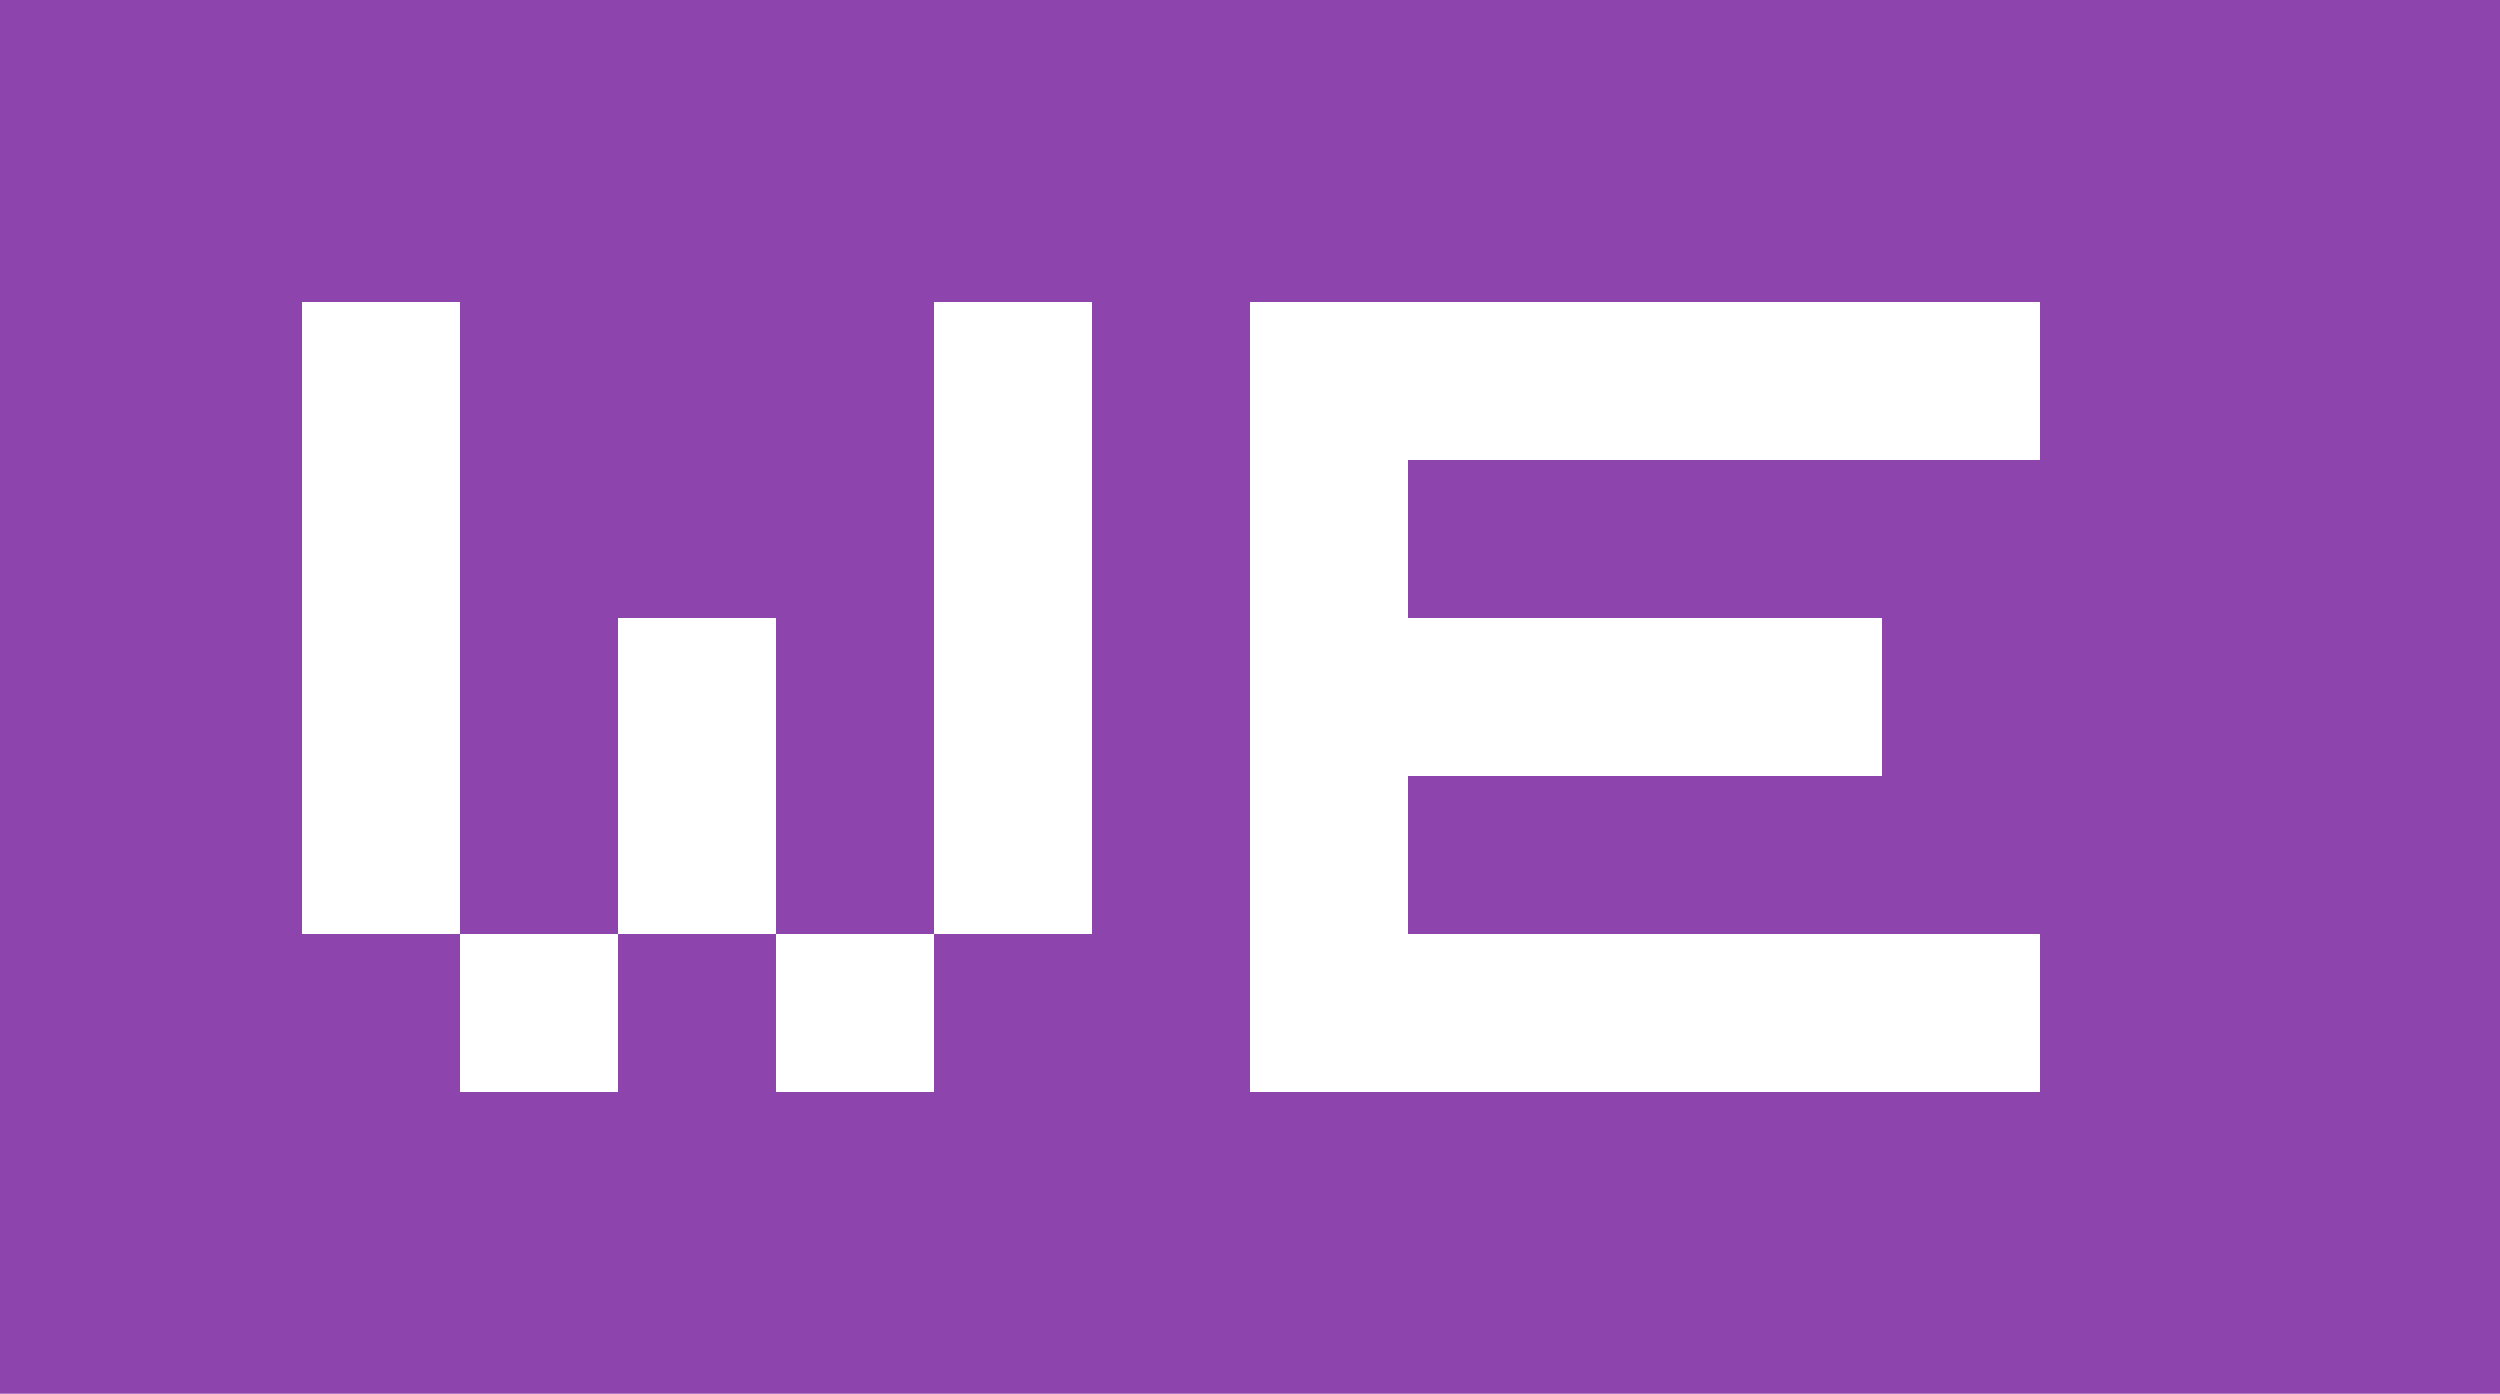
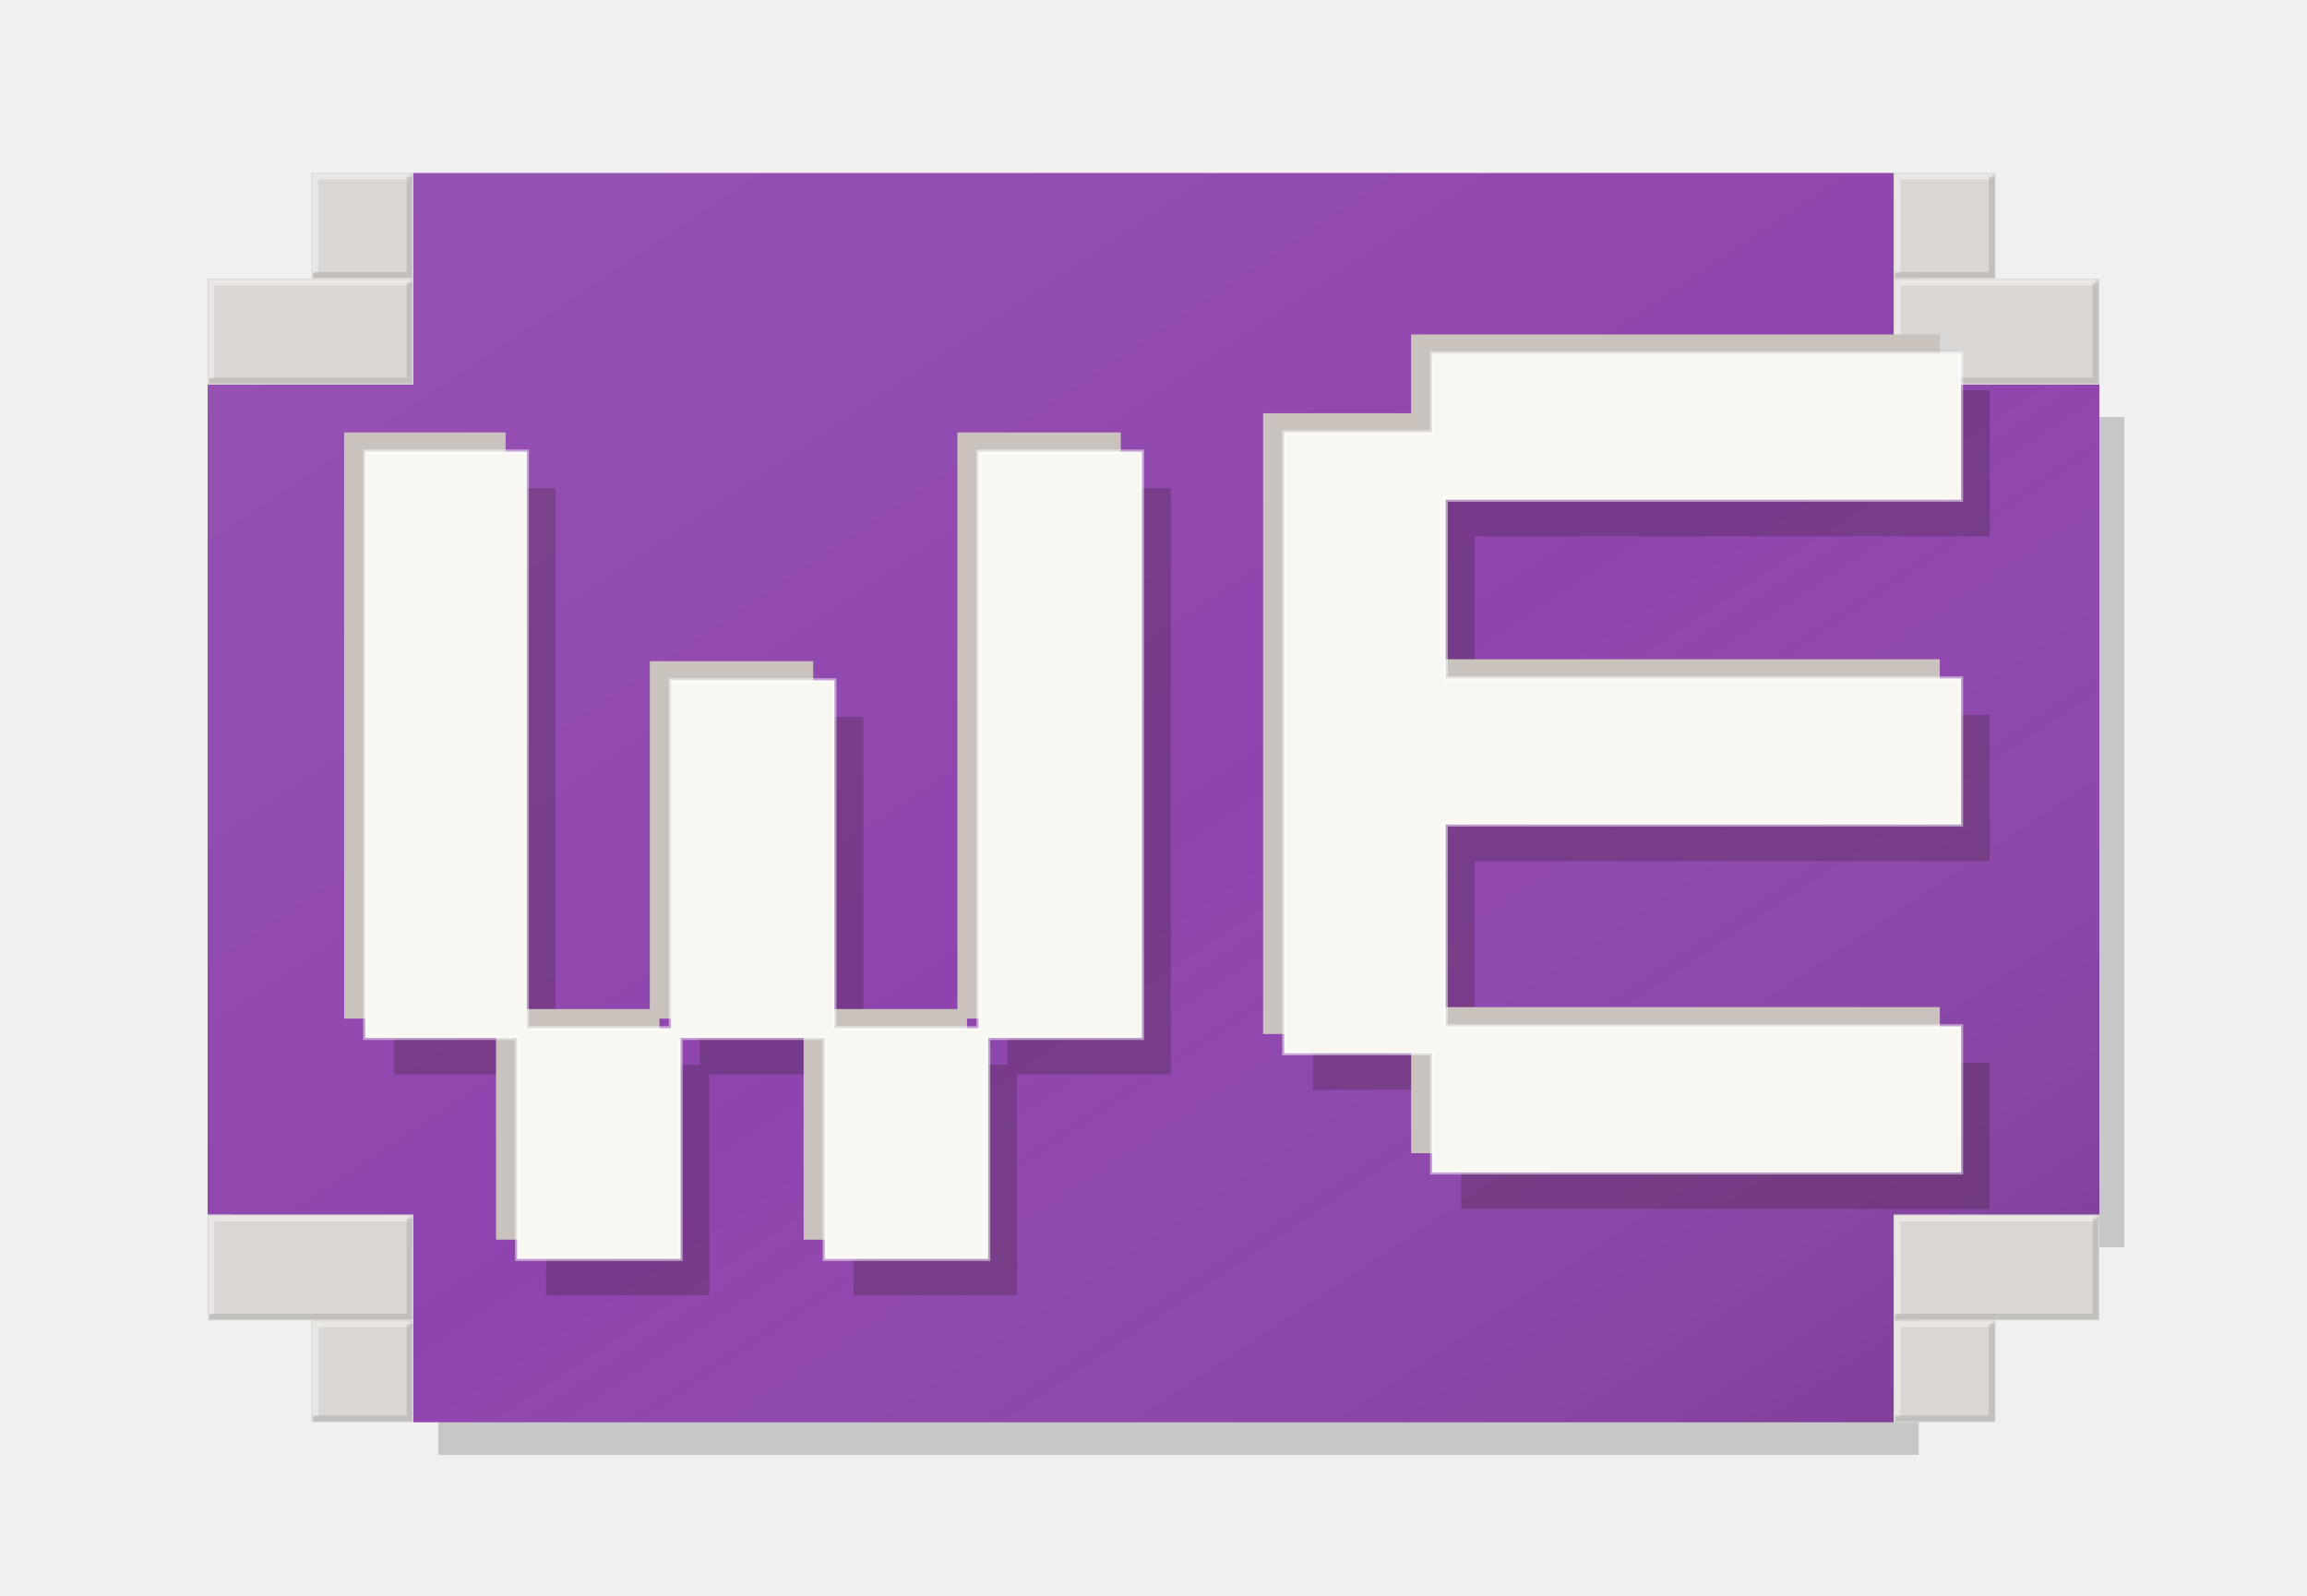
- <svg xmlns="http://www.w3.org/2000/svg" width="174" height="97" viewBox="0 0 174 97" role="img" aria-labelledby="logo-title">
-   <rect width="174" height="97" fill="#8E44AD" />
-   <g fill="#fff" shape-rendering="crispEdges">
-     <rect x="21" y="21" width="11" height="11" />
-     <rect x="65" y="21" width="11" height="11" />
-     <rect x="87" y="21" width="11" height="11" />
-     <rect x="98" y="21" width="11" height="11" />
-     <rect x="109" y="21" width="11" height="11" />
-     <rect x="120" y="21" width="11" height="11" />
-     <rect x="131" y="21" width="11" height="11" />
-     <rect x="21" y="32" width="11" height="11" />
-     <rect x="65" y="32" width="11" height="11" />
-     <rect x="87" y="32" width="11" height="11" />
-     <rect x="21" y="43" width="11" height="11" />
-     <rect x="43" y="43" width="11" height="11" />
-     <rect x="65" y="43" width="11" height="11" />
-     <rect x="87" y="43" width="11" height="11" />
-     <rect x="98" y="43" width="11" height="11" />
-     <rect x="109" y="43" width="11" height="11" />
-     <rect x="120" y="43" width="11" height="11" />
-     <rect x="21" y="54" width="11" height="11" />
-     <rect x="43" y="54" width="11" height="11" />
-     <rect x="65" y="54" width="11" height="11" />
-     <rect x="87" y="54" width="11" height="11" />
-     <rect x="32" y="65" width="11" height="11" />
-     <rect x="54" y="65" width="11" height="11" />
-     <rect x="87" y="65" width="11" height="11" />
-     <rect x="98" y="65" width="11" height="11" />
-     <rect x="109" y="65" width="11" height="11" />
-     <rect x="120" y="65" width="11" height="11" />
-     <rect x="131" y="65" width="11" height="11" />
+ <svg xmlns="http://www.w3.org/2000/svg" width="1200" height="830" viewBox="0 0 1200 830" role="img" aria-labelledby="logo-title logo-desc">
+   <defs>
+     <linearGradient id="brand-shading" x1="0" y1="0" x2="1" y2="1">
+       <stop offset="0" stop-color="#FFFFFF" stop-opacity=".085" />
+       <stop offset=".52" stop-color="#FFFFFF" stop-opacity="0" />
+       <stop offset="1" stop-color="#000000" stop-opacity=".14" />
+     </linearGradient>
+   </defs>
+   <style>
+     .letter-shadow { fill: #2A1818; opacity: .24; }
+     .letter-extrusion { fill: #C9C2BD; }
+   </style>
+   <g id="brand-sign">
+     <path id="brand-shadow" d="M215 90 H985 V200 H1092 V632 H985 V740 H215 V632 H108 V200 H215 Z" transform="translate(13 17)" fill="#171413" opacity=".19" />
+     <path id="brand-color" d="M215 90 H985 V200 H1092 V632 H985 V740 H215 V632 H108 V200 H215 Z" fill="#8E44AD" />
+     <path id="brand-lighting" d="M215 90 H985 V200 H1092 V632 H985 V740 H215 V632 H108 V200 H215 Z" fill="url(#brand-shading)" pointer-events="none" />
+   </g>
+   <g id="brand-corners">
+     <g id="corner-tl-1">
+       <rect x="162" y="90" width="53" height="55" fill="#D9D6D3" />
+       <path d="M164 142 V92 H213" fill="none" stroke="#FAF9F7" stroke-width="3" opacity=".47" />
+       <path d="M163 143 H213 V92" fill="none" stroke="#908B88" stroke-width="3" opacity=".30" />
+     </g>
+     <g id="corner-tl-2">
+       <rect x="108" y="145" width="107" height="55" fill="#D9D6D3" />
+       <path d="M110 197 V147 H213" fill="none" stroke="#FAF9F7" stroke-width="3" opacity=".47" />
+       <path d="M109 198 H213 V147" fill="none" stroke="#908B88" stroke-width="3" opacity=".30" />
+     </g>
+     <g id="corner-tr-1">
+       <rect x="985" y="90" width="53" height="55" fill="#D9D6D3" />
+       <path d="M987 142 V92 H1036" fill="none" stroke="#FAF9F7" stroke-width="3" opacity=".47" />
+       <path d="M986 143 H1036 V92" fill="none" stroke="#908B88" stroke-width="3" opacity=".30" />
+     </g>
+     <g id="corner-tr-2">
+       <rect x="985" y="145" width="107" height="55" fill="#D9D6D3" />
+       <path d="M987 197 V147 H1090" fill="none" stroke="#FAF9F7" stroke-width="3" opacity=".47" />
+       <path d="M986 198 H1090 V147" fill="none" stroke="#908B88" stroke-width="3" opacity=".30" />
+     </g>
+     <g id="corner-bl-2">
+       <rect x="108" y="632" width="107" height="55" fill="#D9D6D3" />
+       <path d="M110 684 V634 H213" fill="none" stroke="#FAF9F7" stroke-width="3" opacity=".47" />
+       <path d="M109 685 H213 V634" fill="none" stroke="#908B88" stroke-width="3" opacity=".30" />
+     </g>
+     <g id="corner-bl-1">
+       <rect x="162" y="687" width="53" height="53" fill="#D9D6D3" />
+       <path d="M164 737 V689 H213" fill="none" stroke="#FAF9F7" stroke-width="3" opacity=".47" />
+       <path d="M163 738 H213 V689" fill="none" stroke="#908B88" stroke-width="3" opacity=".30" />
+     </g>
+     <g id="corner-br-2">
+       <rect x="985" y="632" width="107" height="55" fill="#D9D6D3" />
+       <path d="M987 684 V634 H1090" fill="none" stroke="#FAF9F7" stroke-width="3" opacity=".47" />
+       <path d="M986 685 H1090 V634" fill="none" stroke="#908B88" stroke-width="3" opacity=".30" />
+     </g>
+     <g id="corner-br-1">
+       <rect x="985" y="687" width="53" height="53" fill="#D9D6D3" />
+       <path d="M987 737 V689 H1036" fill="none" stroke="#FAF9F7" stroke-width="3" opacity=".47" />
+       <path d="M986 738 H1036 V689" fill="none" stroke="#908B88" stroke-width="3" opacity=".30" />
+     </g>
+   </g>
+   <g id="letter-W">
+     <path class="letter-shadow" d="M190 540 L269 540 L269 655 L354 655 L354 540 L429 540 L429 655 L514 655 L514 540 L594 540 L594 235 L509 235 L509 535 L434 535 L434 354 L349 354 L349 535 L274 535 L274 235 L190 235 L190 540 Z" transform="translate(15 19)" />
+     <path class="letter-extrusion" d="M190 540 L269 540 L269 655 L354 655 L354 540 L429 540 L429 655 L514 655 L514 540 L594 540 L594 235 L509 235 L509 535 L434 535 L434 354 L349 354 L349 535 L274 535 L274 235 L190 235 L190 540 Z" transform="translate(-11 -10)" />
+     <path id="w-front" d="M190 540 L269 540 L269 655 L354 655 L354 540 L429 540 L429 655 L514 655 L514 540 L594 540 L594 235 L509 235 L509 535 L434 535 L434 354 L349 354 L349 535 L274 535 L274 235 L190 235 L190 540 Z" fill="#F9F7F2" />
+     <path d="M190 540 L269 540 L269 655 L354 655 L354 540 L429 540 L429 655 L514 655 L514 540 L594 540 L594 235 L509 235 L509 535 L434 535 L434 354 L349 354 L349 535 L274 535 L274 235 L190 235 L190 540 Z" fill="none" stroke="#FFFFFF" stroke-width="2.2" opacity=".48" />
+   </g>
+   <g id="letter-E">
+     <path class="letter-shadow" d="M1020 184 L745 184 L745 225 L668 225 L668 548 L745 548 L745 610 L1020 610 L1020 534 L752 534 L752 429 L1020 429 L1020 353 L752 353 L752 260 L1020 260 L1020 184 Z" transform="translate(15 19)" />
+     <path class="letter-extrusion" d="M1020 184 L745 184 L745 225 L668 225 L668 548 L745 548 L745 610 L1020 610 L1020 534 L752 534 L752 429 L1020 429 L1020 353 L752 353 L752 260 L1020 260 L1020 184 Z" transform="translate(-11 -10)" />
+     <path id="e-front" d="M1020 184 L745 184 L745 225 L668 225 L668 548 L745 548 L745 610 L1020 610 L1020 534 L752 534 L752 429 L1020 429 L1020 353 L752 353 L752 260 L1020 260 L1020 184 Z" fill="#F9F7F2" />
+     <path d="M1020 184 L745 184 L745 225 L668 225 L668 548 L745 548 L745 610 L1020 610 L1020 534 L752 534 L752 429 L1020 429 L1020 353 L752 353 L752 260 L1020 260 L1020 184 Z" fill="none" stroke="#FFFFFF" stroke-width="2.2" opacity=".48" />
  </g>
</svg>
